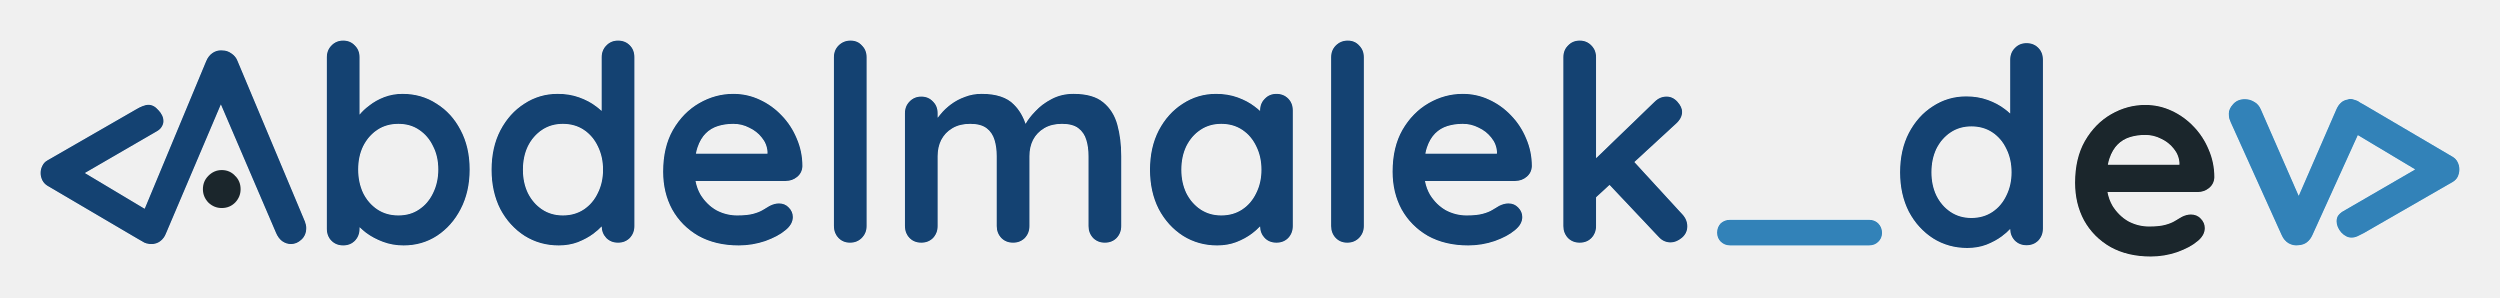
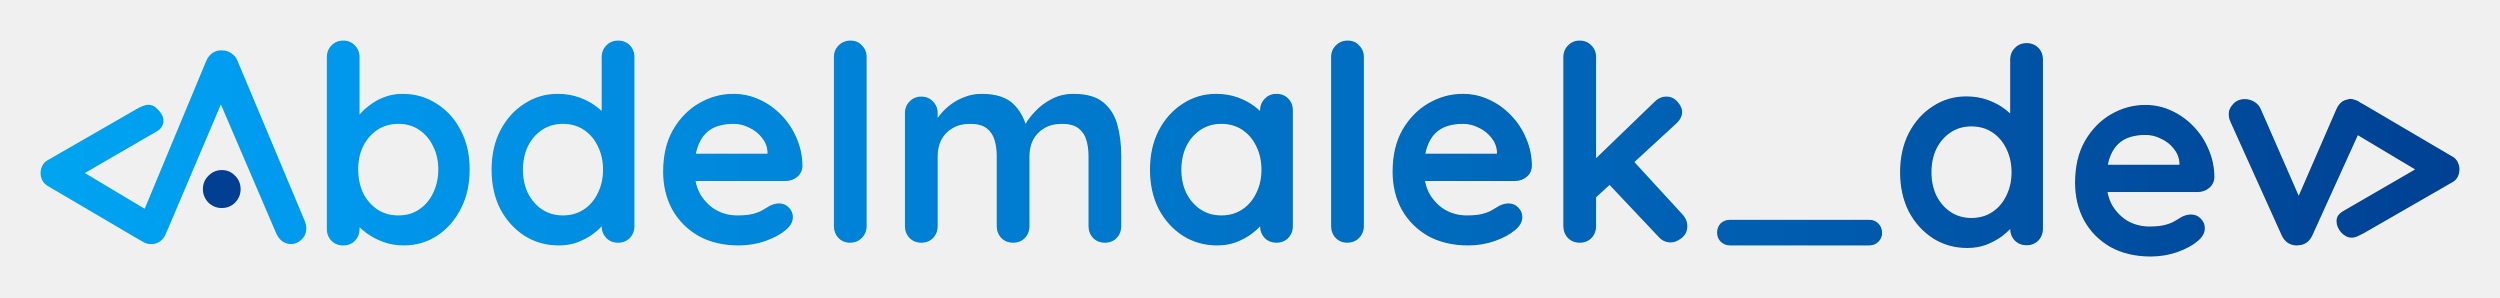
- <svg xmlns="http://www.w3.org/2000/svg" width="774.76mm" height="92.069mm" viewBox="0 0 774.76 92.069" version="1.1" id="svg1">
+ <svg xmlns="http://www.w3.org/2000/svg" xmlns:xlink="http://www.w3.org/1999/xlink" width="774.76mm" height="92.069mm" viewBox="0 0 774.76 92.069" version="1.1" id="svg1">
  <defs id="defs1">
+     <linearGradient id="linearGradient1">
+       <stop style="stop-color:#003f91;stop-opacity:1;" offset="0" id="stop2" />
+       <stop style="stop-color:#00a6fb;stop-opacity:1;" offset="1" id="stop1" />
+     </linearGradient>
    <linearGradient id="swatch19">
      <stop style="stop-color:#ffffff;stop-opacity:1;" offset="0" id="stop19" />
    </linearGradient>
+     <linearGradient xlink:href="#linearGradient1" id="linearGradient2" x1="900.196" y1="832.94" x2="125.436" y2="832.94" gradientUnits="userSpaceOnUse" />
  </defs>
  <g id="layer1" transform="translate(-125.4361,-788.228)">
-     <path id="path42" style="font-weight:bold;font-size:84.667px;line-height:30.8;font-family:Quicksand;-inkscape-font-specification:'Quicksand Bold';display:inline;mix-blend-mode:darken;fill:#3282b8;fill-opacity:1;stroke:#ffffff;stroke-width:25.135;stroke-linecap:butt;stroke-linejoin:round;stroke-dasharray:none;stroke-opacity:1;paint-order:stroke fill markers" d="m 853.847,818.877 c -0.314,0 -0.631,0.065 -0.951,0.194 -1.534,0.242 -2.698,1.299 -3.494,3.171 l -11.587,26.65 -11.696,-26.735 c -0.452,-1.072 -1.129,-1.862 -2.032,-2.37 -0.903,-0.564 -1.891,-0.847 -2.963,-0.847 -1.524,0 -2.737,0.508 -3.641,1.524 -0.903,0.96 -1.355,1.948 -1.355,2.964 0,0.621 0.057,1.157 0.17,1.609 0.169,0.452 0.31,0.818 0.423,1.101 l 15.748,34.883 c 0.508,1.185 1.241,2.06 2.201,2.625 1.016,0.564 2.06,0.762 3.133,0.593 1.976,-0.113 3.415,-1.185 4.318,-3.217 l 14.02,-30.889 17.738,10.603 -22.486,13.026 c -0.621,0.395 -1.101,0.846 -1.44,1.354 -0.282,0.508 -0.423,1.073 -0.423,1.693 0,1.185 0.48,2.342 1.439,3.471 1.016,1.072 2.088,1.609 3.217,1.609 0.621,-1e-5 1.242,-0.141 1.863,-0.423 0.621,-0.282 1.298,-0.621 2.032,-1.016 l 27.517,-15.833 c 0.677,-0.395 1.185,-0.931 1.524,-1.609 0.339,-0.734 0.508,-1.496 0.508,-2.286 0,-0.79 -0.169,-1.524 -0.508,-2.201 -0.339,-0.734 -0.847,-1.298 -1.524,-1.693 l -27.517,-16.172 c -0.414,-0.237 -0.821,-0.458 -1.22,-0.664 -0.474,-0.387 -1.022,-0.658 -1.641,-0.812 -0.472,-0.201 -0.929,-0.302 -1.373,-0.302 z m -192.221,37.46 c -1.185,0 -2.173,0.367 -2.964,1.101 -0.734,0.79 -1.101,1.75 -1.101,2.879 0,1.129 0.367,2.06 1.101,2.794 0.79,0.79 1.778,1.185 2.964,1.185 h 43.01 c 1.185,0 2.145,-0.367 2.879,-1.101 0.79,-0.734 1.185,-1.665 1.185,-2.794 0,-1.185 -0.395,-2.173 -1.185,-2.964 -0.734,-0.734 -1.694,-1.101 -2.879,-1.101 z" />
-     <path id="path40" style="font-weight:bold;font-size:84.667px;line-height:30.8;font-family:Quicksand;-inkscape-font-specification:'Quicksand Bold';display:inline;mix-blend-mode:darken;fill:#1b262c;fill-opacity:1;stroke:#ffffff;stroke-width:25.135;stroke-linecap:butt;stroke-linejoin:round;stroke-dasharray:none;stroke-opacity:1;paint-order:stroke fill markers" d="m 790.262,820.74 c -3.725,0 -7.253,0.959 -10.583,2.878 -3.33,1.919 -6.04,4.685 -8.128,8.298 -2.032,3.556 -3.048,7.874 -3.048,12.954 0,4.346 0.931,8.241 2.794,11.684 1.919,3.443 4.628,6.181 8.128,8.213 3.556,1.976 7.733,2.963 12.531,2.963 2.822,0 5.56,-0.451 8.212,-1.354 2.653,-0.96 4.713,-2.06 6.181,-3.302 1.58,-1.242 2.37,-2.625 2.37,-4.149 0,-1.129 -0.423,-2.117 -1.27,-2.964 -0.79,-0.847 -1.807,-1.27 -3.048,-1.27 -0.903,0 -1.862,0.254 -2.878,0.762 -0.621,0.339 -1.326,0.762 -2.117,1.27 -0.734,0.452 -1.722,0.847 -2.964,1.185 -1.242,0.339 -2.907,0.508 -4.995,0.508 -2.258,0 -4.403,-0.536 -6.435,-1.609 -1.976,-1.129 -3.613,-2.738 -4.911,-4.826 -0.727,-1.256 -1.242,-2.667 -1.543,-4.233 h 27.959 c 1.355,0 2.54,-0.424 3.556,-1.27 1.016,-0.847 1.552,-1.947 1.609,-3.302 0,-3.048 -0.593,-5.927 -1.778,-8.636 -1.129,-2.709 -2.681,-5.08 -4.657,-7.112 -1.976,-2.088 -4.262,-3.725 -6.858,-4.91 -2.54,-1.185 -5.25,-1.778 -8.128,-1.778 z m 0,9.313 c 1.75,0 3.387,0.395 4.911,1.185 1.58,0.734 2.878,1.75 3.894,3.048 1.072,1.298 1.665,2.766 1.778,4.403 v 0.593 H 778.673 c 0.137,-0.694 0.294,-1.356 0.498,-1.947 0.621,-1.806 1.467,-3.246 2.54,-4.318 1.072,-1.072 2.343,-1.835 3.81,-2.286 1.468,-0.452 3.048,-0.677 4.741,-0.677 z m -596.128,10.876 c -1.58,0.007 -2.961,0.605 -4.141,1.796 -1.124,1.134 -1.683,2.519 -1.676,4.156 0.007,1.58 0.578,2.961 1.712,4.141 1.19,1.124 2.575,1.683 4.156,1.676 1.637,-0.007 3.017,-0.578 4.141,-1.712 1.124,-1.19 1.682,-2.575 1.675,-4.156 -0.007,-1.637 -0.577,-3.017 -1.711,-4.141 -1.134,-1.181 -2.519,-1.767 -4.156,-1.76 z" />
-     <path id="path39" style="font-weight:bold;font-size:84.667px;line-height:30.8;font-family:Quicksand;-inkscape-font-specification:'Quicksand Bold';display:inline;mix-blend-mode:darken;fill:#144272;fill-opacity:1;stroke:#ffffff;stroke-width:25.135;stroke-linecap:butt;stroke-linejoin:round;stroke-dasharray:none;stroke-opacity:1;paint-order:stroke fill markers" d="m 231.793,800.796 c -1.468,0 -2.681,0.508 -3.641,1.524 -0.96,0.96 -1.439,2.174 -1.439,3.641 v 53.17 c 0,1.524 0.48,2.766 1.439,3.725 0.96,0.96 2.173,1.439 3.641,1.439 1.468,0 2.681,-0.48 3.641,-1.439 0.96,-1.016 1.439,-2.258 1.439,-3.725 v -0.486 c 0.594,0.585 1.272,1.171 2.032,1.756 1.524,1.129 3.274,2.06 5.249,2.794 1.976,0.734 4.092,1.101 6.35,1.101 3.838,0 7.281,-0.988 10.329,-2.963 3.104,-2.032 5.56,-4.798 7.366,-8.297 1.863,-3.556 2.794,-7.648 2.794,-12.277 0,-4.628 -0.931,-8.692 -2.794,-12.192 -1.806,-3.5 -4.29,-6.237 -7.451,-8.213 -3.104,-2.032 -6.632,-3.048 -10.583,-3.048 -1.976,0 -3.866,0.339 -5.673,1.016 -1.75,0.677 -3.302,1.552 -4.657,2.625 -1.215,0.911 -2.203,1.845 -2.964,2.801 v -17.787 c 0,-1.468 -0.48,-2.682 -1.439,-3.641 -0.96,-1.016 -2.173,-1.524 -3.641,-1.524 z m 85.175,0 c -1.468,0 -2.681,0.508 -3.641,1.524 -0.96,0.96 -1.439,2.174 -1.439,3.641 v 16.646 c -0.502,-0.474 -1.067,-0.942 -1.693,-1.406 -1.468,-1.129 -3.217,-2.06 -5.249,-2.794 -2.032,-0.734 -4.261,-1.101 -6.688,-1.101 -3.782,0 -7.225,1.016 -10.33,3.048 -3.104,1.976 -5.588,4.742 -7.451,8.298 -1.806,3.5 -2.709,7.564 -2.709,12.192 0,4.572 0.903,8.636 2.709,12.192 1.863,3.5 4.375,6.265 7.535,8.297 3.161,1.976 6.689,2.963 10.583,2.963 2.145,0 4.121,-0.339 5.927,-1.016 1.863,-0.734 3.471,-1.609 4.826,-2.625 1.001,-0.751 1.848,-1.502 2.541,-2.253 0.025,1.416 0.504,2.619 1.438,3.608 0.96,0.96 2.173,1.439 3.641,1.439 1.468,0 2.681,-0.48 3.641,-1.439 0.96,-1.016 1.44,-2.258 1.44,-3.725 v -52.324 c 0,-1.524 -0.48,-2.766 -1.44,-3.725 -0.96,-0.96 -2.173,-1.44 -3.641,-1.44 z m 72.051,0 c -1.468,0 -2.709,0.508 -3.725,1.524 -0.96,0.96 -1.439,2.174 -1.439,3.641 v 52.324 c 0,1.468 0.48,2.709 1.439,3.725 0.96,0.96 2.145,1.439 3.556,1.439 1.468,0 2.681,-0.48 3.641,-1.439 1.016,-1.016 1.524,-2.258 1.524,-3.725 v -52.324 c 0,-1.468 -0.48,-2.682 -1.44,-3.641 -0.903,-1.016 -2.088,-1.524 -3.556,-1.524 z m 154.093,0 c -1.468,0 -2.709,0.508 -3.725,1.524 -0.96,0.96 -1.439,2.174 -1.439,3.641 v 52.324 c 0,1.468 0.48,2.709 1.439,3.725 0.96,0.96 2.145,1.439 3.556,1.439 1.468,0 2.681,-0.48 3.641,-1.439 1.016,-1.016 1.524,-2.258 1.524,-3.725 v -52.324 c 0,-1.468 -0.48,-2.682 -1.439,-3.641 -0.903,-1.016 -2.089,-1.524 -3.556,-1.524 z m 71.882,0 c -1.468,0 -2.681,0.508 -3.641,1.524 -0.96,0.96 -1.44,2.174 -1.44,3.641 v 52.324 c 0,1.468 0.48,2.709 1.44,3.725 0.96,0.96 2.173,1.439 3.641,1.439 1.468,0 2.681,-0.48 3.641,-1.439 0.96,-1.016 1.439,-2.258 1.439,-3.725 v -8.907 l 4.166,-3.834 15.222,16.127 c 1.016,1.129 2.258,1.693 3.725,1.693 1.129,0 2.258,-0.451 3.387,-1.354 1.185,-0.96 1.778,-2.173 1.778,-3.641 0,-1.411 -0.536,-2.681 -1.609,-3.81 l -14.795,-16.11 12.763,-11.746 c 1.355,-1.185 2.032,-2.455 2.032,-3.81 0,-1.016 -0.48,-2.061 -1.44,-3.133 -0.96,-1.072 -2.088,-1.609 -3.386,-1.609 -1.411,0 -2.653,0.536 -3.725,1.609 l -18.119,17.486 v -31.286 c 0,-1.468 -0.48,-2.682 -1.439,-3.641 -0.96,-1.016 -2.173,-1.524 -3.641,-1.524 z m 138.479,0.788 c -1.468,0 -2.681,0.508 -3.641,1.524 -0.96,0.96 -1.439,2.173 -1.439,3.641 v 16.647 c -0.502,-0.474 -1.067,-0.942 -1.693,-1.406 -1.468,-1.129 -3.217,-2.06 -5.249,-2.794 -2.032,-0.734 -4.261,-1.101 -6.688,-1.101 -3.782,0 -7.225,1.016 -10.33,3.048 -3.104,1.976 -5.588,4.741 -7.451,8.297 -1.806,3.5 -2.709,7.564 -2.709,12.192 0,4.572 0.903,8.636 2.709,12.192 1.863,3.5 4.375,6.266 7.535,8.298 3.161,1.976 6.689,2.963 10.583,2.963 2.145,0 4.121,-0.339 5.927,-1.016 1.863,-0.734 3.471,-1.609 4.826,-2.625 1.001,-0.751 1.848,-1.502 2.541,-2.253 0.025,1.416 0.504,2.618 1.438,3.607 0.96,0.96 2.173,1.44 3.641,1.44 1.468,0 2.682,-0.48 3.641,-1.44 0.96,-1.016 1.439,-2.258 1.439,-3.725 v -52.324 c 0,-1.524 -0.48,-2.766 -1.439,-3.725 -0.96,-0.96 -2.174,-1.439 -3.641,-1.439 z m -559.503,2.235 c -0.926,-0.018 -1.809,0.244 -2.648,0.787 -0.903,0.621 -1.581,1.496 -2.032,2.625 l -19.022,45.682 -18.514,-11.066 22.486,-13.026 c 0.621,-0.395 1.072,-0.846 1.354,-1.354 0.339,-0.564 0.508,-1.129 0.508,-1.693 0,-1.185 -0.508,-2.314 -1.524,-3.386 -0.96,-1.129 -2.004,-1.693 -3.133,-1.693 -0.564,0 -1.185,0.141 -1.862,0.423 -0.621,0.226 -1.298,0.564 -2.032,1.016 l -27.517,15.833 c -0.677,0.395 -1.185,0.96 -1.524,1.693 -0.339,0.677 -0.508,1.411 -0.508,2.201 0,0.734 0.17,1.468 0.508,2.201 0.339,0.677 0.847,1.241 1.524,1.693 l 27.517,16.172 c 0.741,0.423 1.431,0.821 2.073,1.195 0.705,0.501 1.643,0.752 2.816,0.752 0.96,0 1.834,-0.282 2.625,-0.846 0.847,-0.621 1.468,-1.467 1.863,-2.54 l 16.958,-39.882 17.078,39.797 c 0.452,1.072 1.073,1.919 1.863,2.54 0.847,0.621 1.778,0.931 2.794,0.931 1.185,0 2.258,-0.451 3.217,-1.354 1.016,-0.903 1.524,-2.117 1.524,-3.641 0,-0.621 -0.142,-1.299 -0.424,-2.032 L 199.112,807.23 c -0.395,-1.072 -1.044,-1.891 -1.947,-2.455 -0.847,-0.621 -1.778,-0.931 -2.794,-0.931 -0.134,-0.014 -0.267,-0.023 -0.399,-0.025 z m 158.726,13.487 c -3.725,0 -7.253,0.96 -10.583,2.879 -3.33,1.919 -6.04,4.685 -8.128,8.297 -2.032,3.556 -3.048,7.874 -3.048,12.954 0,4.346 0.931,8.241 2.794,11.684 1.919,3.443 4.628,6.181 8.128,8.213 3.556,1.976 7.733,2.963 12.531,2.963 2.822,0 5.56,-0.451 8.212,-1.354 2.653,-0.96 4.713,-2.06 6.181,-3.302 1.58,-1.242 2.371,-2.625 2.371,-4.149 0,-1.129 -0.424,-2.116 -1.27,-2.963 -0.79,-0.847 -1.806,-1.27 -3.048,-1.27 -0.903,0 -1.862,0.254 -2.878,0.762 -0.621,0.339 -1.326,0.762 -2.117,1.27 -0.734,0.452 -1.722,0.847 -2.964,1.185 -1.242,0.339 -2.907,0.508 -4.995,0.508 -2.258,0 -4.403,-0.536 -6.435,-1.609 -1.976,-1.129 -3.613,-2.738 -4.911,-4.826 -0.727,-1.256 -1.242,-2.667 -1.543,-4.233 h 27.959 c 1.355,0 2.54,-0.424 3.556,-1.27 1.016,-0.847 1.552,-1.947 1.609,-3.302 0,-3.048 -0.592,-5.927 -1.778,-8.636 -1.129,-2.709 -2.682,-5.08 -4.657,-7.112 -1.976,-2.088 -4.262,-3.725 -6.858,-4.91 -2.54,-1.185 -5.249,-1.778 -8.128,-1.778 z m 76.962,0 c -1.863,0 -3.585,0.31 -5.165,0.931 -1.58,0.564 -3.02,1.327 -4.318,2.286 -1.298,0.96 -2.398,2.004 -3.302,3.133 -0.305,0.362 -0.587,0.717 -0.847,1.066 v -1.405 c 0,-1.468 -0.48,-2.681 -1.439,-3.641 -0.96,-1.016 -2.173,-1.524 -3.641,-1.524 -1.468,0 -2.681,0.508 -3.641,1.524 -0.96,0.96 -1.44,2.173 -1.44,3.641 v 34.967 c 0,1.468 0.48,2.709 1.44,3.725 0.96,0.96 2.173,1.439 3.641,1.439 1.468,0 2.681,-0.48 3.641,-1.439 0.96,-1.016 1.439,-2.258 1.439,-3.725 v -21.675 c 0,-1.863 0.367,-3.528 1.101,-4.996 0.79,-1.524 1.948,-2.737 3.472,-3.641 1.524,-0.903 3.358,-1.355 5.503,-1.355 2.201,0 3.895,0.452 5.08,1.355 1.185,0.903 2.004,2.117 2.455,3.641 0.452,1.468 0.677,3.133 0.677,4.996 v 21.675 c 0,1.468 0.48,2.709 1.439,3.725 0.96,0.96 2.173,1.439 3.641,1.439 1.468,0 2.681,-0.48 3.641,-1.439 0.96,-1.016 1.44,-2.258 1.44,-3.725 v -21.675 c 0,-1.863 0.366,-3.528 1.1,-4.996 0.79,-1.524 1.948,-2.737 3.472,-3.641 1.524,-0.903 3.358,-1.355 5.503,-1.355 2.201,0 3.895,0.452 5.08,1.355 1.185,0.903 2.004,2.117 2.455,3.641 0.452,1.468 0.677,3.133 0.677,4.996 v 21.675 c 0,1.468 0.48,2.709 1.439,3.725 0.96,0.96 2.173,1.439 3.641,1.439 1.468,0 2.682,-0.48 3.641,-1.439 0.96,-1.016 1.439,-2.258 1.439,-3.725 v -21.675 c 0,-3.556 -0.395,-6.773 -1.185,-9.652 -0.79,-2.935 -2.258,-5.278 -4.403,-7.027 -2.088,-1.75 -5.164,-2.625 -9.228,-2.625 -2.484,0 -4.741,0.536 -6.773,1.609 -1.976,1.016 -3.669,2.286 -5.08,3.81 -1.316,1.368 -2.312,2.663 -2.99,3.883 -0.783,-2.374 -1.987,-4.373 -3.614,-6 -2.145,-2.201 -5.475,-3.302 -9.991,-3.302 z m 72.644,0 c -3.782,0 -7.225,1.016 -10.329,3.048 -3.104,1.976 -5.588,4.742 -7.451,8.298 -1.806,3.5 -2.709,7.564 -2.709,12.192 0,4.572 0.903,8.636 2.709,12.192 1.863,3.5 4.375,6.265 7.535,8.297 3.161,1.976 6.689,2.963 10.583,2.963 2.145,0 4.121,-0.339 5.927,-1.016 1.863,-0.734 3.471,-1.609 4.826,-2.625 1.001,-0.751 1.849,-1.502 2.541,-2.253 0.025,1.416 0.504,2.619 1.438,3.608 0.96,0.96 2.173,1.439 3.641,1.439 1.468,0 2.681,-0.48 3.641,-1.439 0.96,-1.016 1.439,-2.258 1.439,-3.725 v -35.814 c 0,-1.524 -0.48,-2.766 -1.439,-3.725 -0.96,-0.96 -2.173,-1.439 -3.641,-1.439 -1.468,0 -2.681,0.508 -3.641,1.524 -0.96,0.96 -1.439,2.173 -1.439,3.641 v 0.136 c -0.502,-0.474 -1.067,-0.942 -1.693,-1.406 -1.468,-1.129 -3.217,-2.06 -5.249,-2.794 -2.032,-0.734 -4.262,-1.101 -6.689,-1.101 z m 76.454,0 c -3.725,0 -7.253,0.96 -10.583,2.879 -3.33,1.919 -6.04,4.685 -8.128,8.297 -2.032,3.556 -3.048,7.874 -3.048,12.954 0,4.346 0.931,8.241 2.794,11.684 1.919,3.443 4.629,6.181 8.128,8.213 3.556,1.976 7.733,2.963 12.53,2.963 2.822,0 5.56,-0.451 8.212,-1.354 2.653,-0.96 4.713,-2.06 6.181,-3.302 1.58,-1.242 2.37,-2.625 2.37,-4.149 0,-1.129 -0.423,-2.116 -1.27,-2.963 -0.79,-0.847 -1.807,-1.27 -3.048,-1.27 -0.903,0 -1.862,0.254 -2.878,0.762 -0.621,0.339 -1.326,0.762 -2.117,1.27 -0.734,0.452 -1.722,0.847 -2.964,1.185 -1.242,0.339 -2.907,0.508 -4.995,0.508 -2.258,0 -4.403,-0.536 -6.435,-1.609 -1.976,-1.129 -3.613,-2.738 -4.911,-4.826 -0.727,-1.256 -1.241,-2.667 -1.543,-4.233 h 27.959 c 1.355,0 2.54,-0.424 3.556,-1.27 1.016,-0.847 1.552,-1.947 1.609,-3.302 0,-3.048 -0.593,-5.927 -1.778,-8.636 -1.129,-2.709 -2.681,-5.08 -4.657,-7.112 -1.976,-2.088 -4.262,-3.725 -6.858,-4.91 -2.54,-1.185 -5.25,-1.778 -8.128,-1.778 z m -329.862,9.313 c 2.484,0 4.629,0.621 6.435,1.863 1.863,1.242 3.302,2.935 4.318,5.08 1.072,2.088 1.609,4.488 1.609,7.197 0,2.653 -0.536,5.08 -1.609,7.281 -1.016,2.145 -2.455,3.838 -4.318,5.08 -1.806,1.242 -3.951,1.863 -6.435,1.863 -2.484,0 -4.657,-0.621 -6.519,-1.863 -1.863,-1.242 -3.33,-2.935 -4.403,-5.08 -1.016,-2.201 -1.524,-4.628 -1.524,-7.281 0,-2.709 0.508,-5.109 1.524,-7.197 1.072,-2.145 2.54,-3.838 4.403,-5.08 1.863,-1.242 4.036,-1.863 6.519,-1.863 z m 50.969,0 c 2.484,0 4.656,0.621 6.519,1.863 1.863,1.242 3.302,2.935 4.318,5.08 1.072,2.145 1.609,4.572 1.609,7.282 0,2.653 -0.536,5.052 -1.609,7.196 -1.016,2.145 -2.455,3.838 -4.318,5.08 -1.863,1.242 -4.035,1.863 -6.519,1.863 -2.427,0 -4.572,-0.621 -6.435,-1.863 -1.863,-1.242 -3.33,-2.935 -4.403,-5.08 -1.016,-2.145 -1.524,-4.544 -1.524,-7.196 0,-2.709 0.508,-5.137 1.524,-7.282 1.072,-2.145 2.54,-3.838 4.403,-5.08 1.863,-1.242 4.008,-1.863 6.435,-1.863 z m 52.832,0 c 1.75,0 3.387,0.395 4.911,1.185 1.58,0.734 2.878,1.75 3.894,3.048 1.072,1.298 1.665,2.765 1.778,4.402 v 0.593 H 341.109 c 0.137,-0.694 0.294,-1.356 0.498,-1.947 0.621,-1.806 1.467,-3.246 2.54,-4.318 1.072,-1.072 2.343,-1.835 3.81,-2.286 1.468,-0.452 3.048,-0.677 4.741,-0.677 z m 151.215,0 c 2.484,0 4.657,0.621 6.519,1.863 1.863,1.242 3.302,2.935 4.318,5.08 1.072,2.145 1.609,4.572 1.609,7.282 0,2.653 -0.536,5.052 -1.609,7.196 -1.016,2.145 -2.455,3.838 -4.318,5.08 -1.863,1.242 -4.036,1.863 -6.519,1.863 -2.427,0 -4.572,-0.621 -6.434,-1.863 -1.863,-1.242 -3.33,-2.935 -4.403,-5.08 -1.016,-2.145 -1.524,-4.544 -1.524,-7.196 0,-2.709 0.508,-5.137 1.524,-7.282 1.072,-2.145 2.54,-3.838 4.403,-5.08 1.863,-1.242 4.007,-1.863 6.434,-1.863 z m 74.846,0 c 1.75,0 3.387,0.395 4.911,1.185 1.58,0.734 2.878,1.75 3.894,3.048 1.072,1.298 1.665,2.765 1.778,4.402 v 0.593 H 567.169 c 0.137,-0.694 0.294,-1.356 0.498,-1.947 0.621,-1.806 1.467,-3.246 2.54,-4.318 1.072,-1.072 2.343,-1.835 3.81,-2.286 1.468,-0.452 3.048,-0.677 4.741,-0.677 z m 157.614,0.788 c 2.484,0 4.656,0.621 6.519,1.863 1.863,1.242 3.302,2.935 4.318,5.08 1.072,2.145 1.609,4.572 1.609,7.281 0,2.653 -0.536,5.052 -1.609,7.197 -1.016,2.145 -2.455,3.838 -4.318,5.08 -1.863,1.242 -4.035,1.863 -6.519,1.863 -2.427,0 -4.572,-0.621 -6.435,-1.863 -1.863,-1.242 -3.33,-2.935 -4.403,-5.08 -1.016,-2.145 -1.524,-4.544 -1.524,-7.197 0,-2.709 0.508,-5.136 1.524,-7.281 1.072,-2.145 2.54,-3.838 4.403,-5.08 1.863,-1.242 4.008,-1.863 6.435,-1.863 z" />
+     <path id="path42" style="font-weight:bold;font-size:84.667px;line-height:30.8;font-family:Quicksand;-inkscape-font-specification:'Quicksand Bold';display:inline;mix-blend-mode:darken;fill:url(#linearGradient2);fill-opacity:1;stroke:#fbf7f6;stroke-width:25.135;stroke-linecap:butt;stroke-linejoin:round;stroke-dasharray:none;stroke-opacity:1;paint-order:stroke fill markers" d="M 231.793 800.796 C 230.326 800.796 229.112 801.304 228.153 802.32 C 227.193 803.279 226.714 804.493 226.714 805.961 L 226.714 859.131 C 226.714 860.655 227.193 861.897 228.153 862.857 C 229.112 863.816 230.326 864.296 231.793 864.296 C 233.261 864.296 234.474 863.816 235.434 862.857 C 236.394 861.841 236.873 860.599 236.873 859.131 L 236.873 858.645 C 237.467 859.231 238.145 859.816 238.906 860.401 C 240.43 861.53 242.179 862.461 244.155 863.195 C 246.13 863.929 248.247 864.296 250.505 864.296 C 254.343 864.296 257.786 863.308 260.834 861.333 C 263.938 859.301 266.394 856.535 268.2 853.035 C 270.063 849.479 270.994 845.387 270.994 840.759 C 270.994 836.13 270.063 832.066 268.2 828.567 C 266.394 825.067 263.91 822.329 260.749 820.354 C 257.645 818.322 254.117 817.306 250.166 817.306 C 248.19 817.306 246.3 817.644 244.493 818.322 C 242.744 818.999 241.192 819.874 239.837 820.946 C 238.622 821.857 237.634 822.791 236.873 823.748 L 236.873 805.961 C 236.873 804.493 236.394 803.279 235.434 802.32 C 234.474 801.304 233.261 800.796 231.793 800.796 z M 316.968 800.796 C 315.501 800.796 314.287 801.304 313.327 802.32 C 312.368 803.279 311.888 804.493 311.888 805.961 L 311.888 822.607 C 311.386 822.133 310.821 821.665 310.195 821.201 C 308.727 820.072 306.978 819.14 304.946 818.407 C 302.914 817.673 300.684 817.306 298.257 817.306 C 294.475 817.306 291.032 818.322 287.927 820.354 C 284.823 822.329 282.339 825.095 280.477 828.651 C 278.671 832.151 277.767 836.215 277.767 840.843 C 277.767 845.415 278.671 849.479 280.477 853.035 C 282.339 856.535 284.851 859.301 288.012 861.333 C 291.173 863.308 294.701 864.296 298.596 864.296 C 300.74 864.296 302.716 863.957 304.522 863.28 C 306.385 862.546 307.994 861.671 309.348 860.655 C 310.35 859.904 311.196 859.153 311.889 858.403 C 311.914 859.819 312.394 861.021 313.327 862.01 C 314.287 862.97 315.501 863.449 316.968 863.449 C 318.436 863.449 319.649 862.97 320.609 862.01 C 321.568 860.994 322.048 859.752 322.048 858.285 L 322.048 805.961 C 322.048 804.437 321.568 803.195 320.609 802.235 C 319.649 801.276 318.436 800.796 316.968 800.796 z M 389.019 800.796 C 387.552 800.796 386.31 801.304 385.294 802.32 C 384.335 803.279 383.855 804.493 383.855 805.961 L 383.855 858.285 C 383.855 859.752 384.335 860.994 385.294 862.01 C 386.254 862.97 387.439 863.449 388.85 863.449 C 390.318 863.449 391.532 862.97 392.491 862.01 C 393.507 860.994 394.015 859.752 394.015 858.285 L 394.015 805.961 C 394.015 804.493 393.535 803.279 392.575 802.32 C 391.672 801.304 390.487 800.796 389.019 800.796 z M 543.113 800.796 C 541.645 800.796 540.404 801.304 539.388 802.32 C 538.428 803.279 537.948 804.493 537.948 805.961 L 537.948 858.285 C 537.948 859.752 538.428 860.994 539.388 862.01 C 540.347 862.97 541.533 863.449 542.944 863.449 C 544.411 863.449 545.625 862.97 546.585 862.01 C 547.601 860.994 548.108 859.752 548.108 858.285 L 548.108 805.961 C 548.108 804.493 547.629 803.279 546.669 802.32 C 545.766 801.304 544.58 800.796 543.113 800.796 z M 614.995 800.796 C 613.528 800.796 612.314 801.304 611.355 802.32 C 610.395 803.279 609.915 804.493 609.915 805.961 L 609.915 858.285 C 609.915 859.752 610.395 860.994 611.355 862.01 C 612.314 862.97 613.528 863.449 614.995 863.449 C 616.463 863.449 617.676 862.97 618.636 862.01 C 619.596 860.994 620.075 859.752 620.075 858.285 L 620.075 849.378 L 624.241 845.544 L 639.464 861.671 C 640.48 862.8 641.721 863.364 643.189 863.364 C 644.318 863.364 645.447 862.913 646.576 862.01 C 647.761 861.051 648.354 859.837 648.354 858.369 C 648.354 856.958 647.818 855.688 646.745 854.559 L 631.95 838.449 L 644.713 826.704 C 646.068 825.518 646.745 824.249 646.745 822.894 C 646.745 821.878 646.265 820.833 645.306 819.761 C 644.346 818.688 643.218 818.152 641.919 818.152 C 640.508 818.152 639.266 818.688 638.194 819.761 L 620.075 837.247 L 620.075 805.961 C 620.075 804.493 619.596 803.279 618.636 802.32 C 617.676 801.304 616.463 800.796 614.995 800.796 z M 753.474 801.584 C 752.007 801.584 750.793 802.092 749.834 803.108 C 748.874 804.067 748.394 805.281 748.394 806.748 L 748.394 823.395 C 747.892 822.921 747.327 822.453 746.701 821.989 C 745.233 820.86 743.484 819.928 741.452 819.195 C 739.42 818.461 737.19 818.094 734.763 818.094 C 730.981 818.094 727.538 819.11 724.434 821.142 C 721.329 823.117 718.846 825.883 716.983 829.439 C 715.177 832.938 714.274 837.002 714.274 841.631 C 714.274 846.203 715.177 850.267 716.983 853.823 C 718.846 857.323 721.357 860.089 724.518 862.121 C 727.679 864.096 731.207 865.084 735.102 865.084 C 737.247 865.084 739.222 864.745 741.028 864.068 C 742.891 863.334 744.5 862.459 745.855 861.443 C 746.856 860.692 747.703 859.941 748.395 859.191 C 748.421 860.607 748.9 861.809 749.834 862.798 C 750.793 863.757 752.007 864.237 753.474 864.237 C 754.942 864.237 756.156 863.757 757.115 862.798 C 758.075 861.782 758.555 860.54 758.555 859.072 L 758.555 806.748 C 758.555 805.224 758.075 803.983 757.115 803.023 C 756.156 802.063 754.942 801.584 753.474 801.584 z M 193.971 803.819 C 193.045 803.8 192.163 804.063 191.323 804.606 C 190.42 805.227 189.742 806.102 189.291 807.23 L 170.269 852.912 L 151.755 841.846 L 174.241 828.82 C 174.862 828.425 175.314 827.974 175.596 827.466 C 175.934 826.901 176.104 826.337 176.104 825.772 C 176.104 824.587 175.596 823.459 174.58 822.386 C 173.62 821.257 172.576 820.693 171.447 820.693 C 170.883 820.693 170.262 820.834 169.585 821.116 C 168.964 821.342 168.287 821.68 167.553 822.132 L 140.036 837.964 C 139.359 838.36 138.851 838.924 138.512 839.658 C 138.174 840.335 138.004 841.069 138.004 841.859 C 138.004 842.593 138.174 843.327 138.512 844.061 C 138.851 844.738 139.359 845.302 140.036 845.754 L 167.553 861.925 C 168.293 862.348 168.984 862.746 169.626 863.12 C 170.33 863.622 171.269 863.872 172.442 863.872 C 173.402 863.872 174.276 863.59 175.067 863.026 C 175.913 862.405 176.534 861.559 176.93 860.486 L 193.887 820.604 L 210.965 860.401 C 211.417 861.474 212.038 862.32 212.828 862.941 C 213.675 863.562 214.606 863.872 215.622 863.872 C 216.808 863.872 217.88 863.421 218.84 862.518 C 219.856 861.615 220.364 860.401 220.364 858.877 C 220.364 858.257 220.222 857.579 219.94 856.845 L 199.112 807.23 C 198.717 806.158 198.068 805.34 197.165 804.775 C 196.318 804.154 195.387 803.844 194.371 803.844 C 194.237 803.83 194.104 803.821 193.971 803.819 z M 352.698 817.306 C 348.972 817.306 345.445 818.266 342.114 820.185 C 338.784 822.104 336.075 824.869 333.986 828.482 C 331.954 832.038 330.938 836.356 330.938 841.436 C 330.938 845.782 331.87 849.677 333.732 853.12 C 335.652 856.563 338.361 859.301 341.86 861.333 C 345.416 863.308 349.593 864.296 354.391 864.296 C 357.213 864.296 359.951 863.844 362.604 862.941 C 365.256 861.982 367.316 860.881 368.784 859.639 C 370.364 858.397 371.155 857.015 371.155 855.491 C 371.155 854.362 370.731 853.374 369.885 852.527 C 369.094 851.681 368.079 851.257 366.837 851.257 C 365.934 851.257 364.974 851.511 363.958 852.019 C 363.338 852.358 362.632 852.781 361.842 853.289 C 361.108 853.741 360.12 854.136 358.878 854.475 C 357.636 854.813 355.972 854.983 353.883 854.983 C 351.625 854.983 349.48 854.446 347.448 853.374 C 345.473 852.245 343.836 850.636 342.538 848.548 C 341.81 847.292 341.296 845.88 340.995 844.314 L 368.954 844.314 C 370.308 844.314 371.493 843.891 372.509 843.044 C 373.525 842.198 374.062 841.097 374.118 839.743 C 374.118 836.695 373.526 833.816 372.34 831.107 C 371.212 828.397 369.659 826.026 367.683 823.994 C 365.708 821.906 363.422 820.269 360.825 819.084 C 358.285 817.899 355.576 817.306 352.698 817.306 z M 429.66 817.306 C 427.797 817.306 426.075 817.616 424.495 818.237 C 422.914 818.801 421.475 819.564 420.177 820.523 C 418.879 821.483 417.778 822.527 416.875 823.656 C 416.57 824.018 416.288 824.373 416.028 824.722 L 416.028 823.317 C 416.028 821.85 415.549 820.636 414.589 819.677 C 413.629 818.661 412.416 818.152 410.948 818.152 C 409.481 818.152 408.267 818.661 407.308 819.677 C 406.348 820.636 405.868 821.85 405.868 823.317 L 405.868 858.285 C 405.868 859.752 406.348 860.994 407.308 862.01 C 408.267 862.97 409.481 863.449 410.948 863.449 C 412.416 863.449 413.629 862.97 414.589 862.01 C 415.549 860.994 416.028 859.752 416.028 858.285 L 416.028 836.61 C 416.028 834.747 416.395 833.082 417.129 831.614 C 417.919 830.09 419.076 828.877 420.6 827.974 C 422.124 827.071 423.959 826.619 426.104 826.619 C 428.305 826.619 429.998 827.071 431.184 827.974 C 432.369 828.877 433.187 830.09 433.639 831.614 C 434.091 833.082 434.316 834.747 434.316 836.61 L 434.316 858.285 C 434.316 859.752 434.796 860.994 435.756 862.01 C 436.715 862.97 437.929 863.449 439.396 863.449 C 440.864 863.449 442.077 862.97 443.037 862.01 C 443.996 860.994 444.477 859.752 444.477 858.285 L 444.477 836.61 C 444.477 834.747 444.843 833.082 445.577 831.614 C 446.367 830.09 447.524 828.877 449.048 827.974 C 450.572 827.071 452.406 826.619 454.551 826.619 C 456.753 826.619 458.446 827.071 459.632 827.974 C 460.817 828.877 461.635 830.09 462.087 831.614 C 462.538 833.082 462.764 834.747 462.764 836.61 L 462.764 858.285 C 462.764 859.752 463.244 860.994 464.204 862.01 C 465.163 862.97 466.377 863.449 467.844 863.449 C 469.312 863.449 470.526 862.97 471.485 862.01 C 472.445 860.994 472.924 859.752 472.924 858.285 L 472.924 836.61 C 472.924 833.054 472.529 829.837 471.739 826.958 C 470.949 824.023 469.481 821.68 467.336 819.93 C 465.248 818.181 462.172 817.306 458.108 817.306 C 455.624 817.306 453.367 817.842 451.335 818.914 C 449.359 819.93 447.665 821.201 446.254 822.725 C 444.939 824.093 443.942 825.387 443.264 826.608 C 442.482 824.235 441.277 822.235 439.65 820.608 C 437.506 818.407 434.175 817.306 429.66 817.306 z M 502.304 817.306 C 498.522 817.306 495.079 818.322 491.974 820.354 C 488.87 822.329 486.386 825.095 484.524 828.651 C 482.717 832.151 481.814 836.215 481.814 840.843 C 481.814 845.415 482.717 849.479 484.524 853.035 C 486.386 856.535 488.898 859.301 492.059 861.333 C 495.22 863.308 498.748 864.296 502.643 864.296 C 504.787 864.296 506.763 863.957 508.569 863.28 C 510.432 862.546 512.04 861.671 513.395 860.655 C 514.396 859.904 515.243 859.153 515.936 858.403 C 515.961 859.819 516.441 861.021 517.374 862.01 C 518.334 862.97 519.547 863.449 521.015 863.449 C 522.483 863.449 523.696 862.97 524.656 862.01 C 525.615 860.994 526.095 859.752 526.095 858.285 L 526.095 822.47 C 526.095 820.946 525.615 819.705 524.656 818.745 C 523.696 817.785 522.483 817.306 521.015 817.306 C 519.547 817.306 518.334 817.814 517.374 818.83 C 516.415 819.789 515.935 821.003 515.935 822.47 L 515.935 822.607 C 515.433 822.133 514.868 821.665 514.242 821.201 C 512.774 820.072 511.025 819.14 508.993 818.407 C 506.961 817.673 504.731 817.306 502.304 817.306 z M 578.758 817.306 C 575.032 817.306 571.505 818.266 568.174 820.185 C 564.844 822.104 562.135 824.869 560.046 828.482 C 558.014 832.038 556.998 836.356 556.998 841.436 C 556.998 845.782 557.93 849.677 559.793 853.12 C 561.712 856.563 564.421 859.301 567.921 861.333 C 571.477 863.308 575.653 864.296 580.451 864.296 C 583.273 864.296 586.011 863.844 588.664 862.941 C 591.317 861.982 593.377 860.881 594.845 859.639 C 596.425 858.397 597.215 857.015 597.215 855.491 C 597.215 854.362 596.792 853.374 595.945 852.527 C 595.155 851.681 594.139 851.257 592.897 851.257 C 591.994 851.257 591.035 851.511 590.019 852.019 C 589.398 852.358 588.692 852.781 587.902 853.289 C 587.168 853.741 586.18 854.136 584.938 854.475 C 583.696 854.813 582.032 854.983 579.943 854.983 C 577.685 854.983 575.54 854.446 573.508 853.374 C 571.533 852.245 569.896 850.636 568.598 848.548 C 567.87 847.292 567.356 845.88 567.055 844.314 L 595.014 844.314 C 596.368 844.314 597.554 843.891 598.57 843.044 C 599.586 842.198 600.122 841.097 600.179 839.743 C 600.179 836.695 599.586 833.816 598.4 831.107 C 597.272 828.397 595.719 826.026 593.744 823.994 C 591.768 821.906 589.482 820.269 586.886 819.084 C 584.346 817.899 581.636 817.306 578.758 817.306 z M 853.847 818.877 C 853.533 818.877 853.216 818.942 852.896 819.071 C 851.362 819.313 850.198 820.37 849.402 822.242 L 837.815 848.893 L 826.119 822.158 C 825.667 821.085 824.99 820.295 824.086 819.787 C 823.183 819.223 822.196 818.94 821.123 818.94 C 819.599 818.94 818.386 819.448 817.483 820.464 C 816.58 821.424 816.128 822.412 816.128 823.428 C 816.128 824.049 816.184 824.585 816.297 825.037 C 816.467 825.488 816.608 825.855 816.721 826.137 L 832.469 861.02 C 832.977 862.205 833.71 863.08 834.67 863.645 C 835.686 864.209 836.73 864.407 837.802 864.237 C 839.778 864.124 841.217 863.052 842.12 861.02 L 856.14 830.131 L 873.878 840.734 L 851.392 853.76 C 850.771 854.155 850.291 854.606 849.952 855.114 C 849.67 855.622 849.529 856.187 849.529 856.808 C 849.529 857.993 850.008 859.15 850.968 860.279 C 851.984 861.351 853.057 861.888 854.185 861.888 C 854.806 861.888 855.427 861.747 856.048 861.464 C 856.669 861.182 857.346 860.843 858.08 860.448 L 885.597 844.616 C 886.274 844.221 886.782 843.684 887.121 843.007 C 887.46 842.273 887.629 841.511 887.629 840.721 C 887.629 839.931 887.46 839.197 887.121 838.519 C 886.782 837.786 886.274 837.222 885.597 836.827 L 858.08 820.655 C 857.666 820.418 857.259 820.197 856.861 819.991 C 856.386 819.604 855.839 819.334 855.219 819.179 C 854.748 818.978 854.29 818.877 853.847 818.877 z M 790.262 820.74 C 786.537 820.74 783.009 821.699 779.679 823.618 C 776.349 825.537 773.639 828.303 771.551 831.916 C 769.519 835.472 768.503 839.789 768.503 844.869 C 768.503 849.216 769.434 853.11 771.297 856.554 C 773.216 859.997 775.925 862.734 779.425 864.766 C 782.981 866.742 787.158 867.73 791.956 867.73 C 794.778 867.73 797.515 867.278 800.168 866.375 C 802.821 865.416 804.881 864.315 806.349 863.073 C 807.929 861.831 808.719 860.448 808.719 858.924 C 808.719 857.796 808.296 856.807 807.45 855.961 C 806.66 855.114 805.643 854.691 804.401 854.691 C 803.498 854.691 802.539 854.945 801.523 855.453 C 800.902 855.792 800.197 856.215 799.406 856.723 C 798.673 857.175 797.684 857.57 796.443 857.908 C 795.201 858.247 793.536 858.416 791.448 858.416 C 789.19 858.416 787.045 857.88 785.013 856.808 C 783.037 855.679 781.4 854.07 780.102 851.982 C 779.375 850.726 778.86 849.314 778.559 847.748 L 806.518 847.748 C 807.873 847.748 809.058 847.325 810.074 846.478 C 811.09 845.632 811.627 844.531 811.683 843.177 C 811.683 840.129 811.09 837.25 809.905 834.54 C 808.776 831.831 807.224 829.46 805.248 827.428 C 803.273 825.34 800.987 823.703 798.39 822.518 C 795.85 821.333 793.141 820.74 790.262 820.74 z M 248.896 826.619 C 251.38 826.619 253.525 827.24 255.331 828.482 C 257.194 829.724 258.633 831.417 259.649 833.562 C 260.721 835.65 261.257 838.049 261.257 840.759 C 261.257 843.412 260.721 845.839 259.649 848.04 C 258.633 850.185 257.194 851.878 255.331 853.12 C 253.525 854.361 251.38 854.983 248.896 854.983 C 246.413 854.983 244.239 854.361 242.377 853.12 C 240.514 851.878 239.046 850.185 237.974 848.04 C 236.958 845.839 236.45 843.412 236.45 840.759 C 236.45 838.049 236.958 835.65 237.974 833.562 C 239.046 831.417 240.514 829.724 242.377 828.482 C 244.239 827.24 246.413 826.619 248.896 826.619 z M 299.866 826.619 C 302.349 826.619 304.522 827.24 306.385 828.482 C 308.247 829.724 309.687 831.417 310.703 833.562 C 311.775 835.707 312.312 838.134 312.312 840.843 C 312.312 843.496 311.775 845.895 310.703 848.04 C 309.687 850.185 308.247 851.878 306.385 853.12 C 304.522 854.361 302.349 854.983 299.866 854.983 C 297.439 854.983 295.294 854.361 293.431 853.12 C 291.568 851.878 290.101 850.185 289.028 848.04 C 288.012 845.895 287.504 843.496 287.504 840.843 C 287.504 838.134 288.012 835.707 289.028 833.562 C 290.101 831.417 291.568 829.724 293.431 828.482 C 295.294 827.24 297.439 826.619 299.866 826.619 z M 352.698 826.619 C 354.447 826.619 356.084 827.014 357.608 827.804 C 359.189 828.538 360.487 829.555 361.503 830.853 C 362.575 832.151 363.168 833.618 363.281 835.255 L 363.281 835.848 L 341.109 835.848 C 341.245 835.154 341.403 834.492 341.606 833.901 C 342.227 832.094 343.074 830.655 344.146 829.583 C 345.219 828.51 346.489 827.748 347.956 827.296 C 349.424 826.845 351.004 826.619 352.698 826.619 z M 503.912 826.619 C 506.396 826.619 508.569 827.24 510.432 828.482 C 512.294 829.724 513.734 831.417 514.75 833.562 C 515.822 835.707 516.358 838.134 516.358 840.843 C 516.358 843.496 515.822 845.895 514.75 848.04 C 513.734 850.185 512.294 851.878 510.432 853.12 C 508.569 854.361 506.396 854.983 503.912 854.983 C 501.485 854.983 499.341 854.361 497.478 853.12 C 495.615 851.878 494.148 850.185 493.075 848.04 C 492.059 845.895 491.551 843.496 491.551 840.843 C 491.551 838.134 492.059 835.707 493.075 833.562 C 494.148 831.417 495.615 829.724 497.478 828.482 C 499.341 827.24 501.485 826.619 503.912 826.619 z M 578.758 826.619 C 580.508 826.619 582.145 827.014 583.669 827.804 C 585.249 828.538 586.547 829.555 587.563 830.853 C 588.635 832.151 589.228 833.618 589.341 835.255 L 589.341 835.848 L 567.169 835.848 C 567.306 835.154 567.463 834.492 567.666 833.901 C 568.287 832.094 569.134 830.655 570.206 829.583 C 571.279 828.51 572.549 827.748 574.016 827.296 C 575.484 826.845 577.064 826.619 578.758 826.619 z M 736.372 827.407 C 738.855 827.407 741.028 828.028 742.891 829.27 C 744.754 830.512 746.193 832.205 747.209 834.35 C 748.281 836.495 748.818 838.922 748.818 841.631 C 748.818 844.284 748.281 846.683 747.209 848.828 C 746.193 850.973 744.754 852.666 742.891 853.908 C 741.028 855.149 738.855 855.771 736.372 855.771 C 733.945 855.771 731.8 855.149 729.937 853.908 C 728.074 852.666 726.607 850.973 725.534 848.828 C 724.518 846.683 724.01 844.284 724.01 841.631 C 724.01 838.922 724.518 836.495 725.534 834.35 C 726.607 832.205 728.074 830.512 729.937 829.27 C 731.8 828.028 733.945 827.407 736.372 827.407 z M 790.262 830.053 C 792.012 830.053 793.649 830.448 795.173 831.238 C 796.753 831.972 798.051 832.988 799.067 834.286 C 800.14 835.584 800.733 837.052 800.846 838.689 L 800.846 839.282 L 778.673 839.282 C 778.81 838.588 778.968 837.926 779.171 837.335 C 779.792 835.528 780.638 834.089 781.711 833.016 C 782.783 831.944 784.053 831.182 785.521 830.73 C 786.988 830.279 788.569 830.053 790.262 830.053 z M 661.626 856.337 C 660.44 856.337 659.452 856.704 658.662 857.438 C 657.928 858.228 657.561 859.188 657.561 860.317 C 657.561 861.446 657.928 862.376 658.662 863.11 C 659.452 863.9 660.44 864.296 661.626 864.296 L 704.636 864.296 C 705.821 864.296 706.781 863.929 707.515 863.195 C 708.305 862.461 708.7 861.53 708.7 860.401 C 708.7 859.216 708.305 858.228 707.515 857.438 C 706.781 856.704 705.821 856.337 704.636 856.337 L 661.626 856.337 z " />
+     <path style="font-weight:bold;font-size:84.667px;line-height:30.8;font-family:Quicksand;-inkscape-font-specification:'Quicksand Bold';display:inline;mix-blend-mode:darken;fill:#003f91;fill-opacity:1;stroke:#fbf7f6;stroke-width:25.135;stroke-linecap:butt;stroke-linejoin:round;stroke-dasharray:none;stroke-opacity:1;paint-order:stroke fill markers" d="m 194.134,840.929 c -1.58,0.007 -2.961,0.605 -4.141,1.796 -1.124,1.134 -1.683,2.519 -1.676,4.156 0.007,1.58 0.578,2.961 1.712,4.141 1.19,1.124 2.575,1.683 4.156,1.676 1.637,-0.007 3.017,-0.578 4.141,-1.712 1.124,-1.19 1.682,-2.575 1.675,-4.156 -0.007,-1.637 -0.577,-3.017 -1.711,-4.141 -1.134,-1.181 -2.519,-1.767 -4.156,-1.76 z" id="path1" />
  </g>
</svg>
